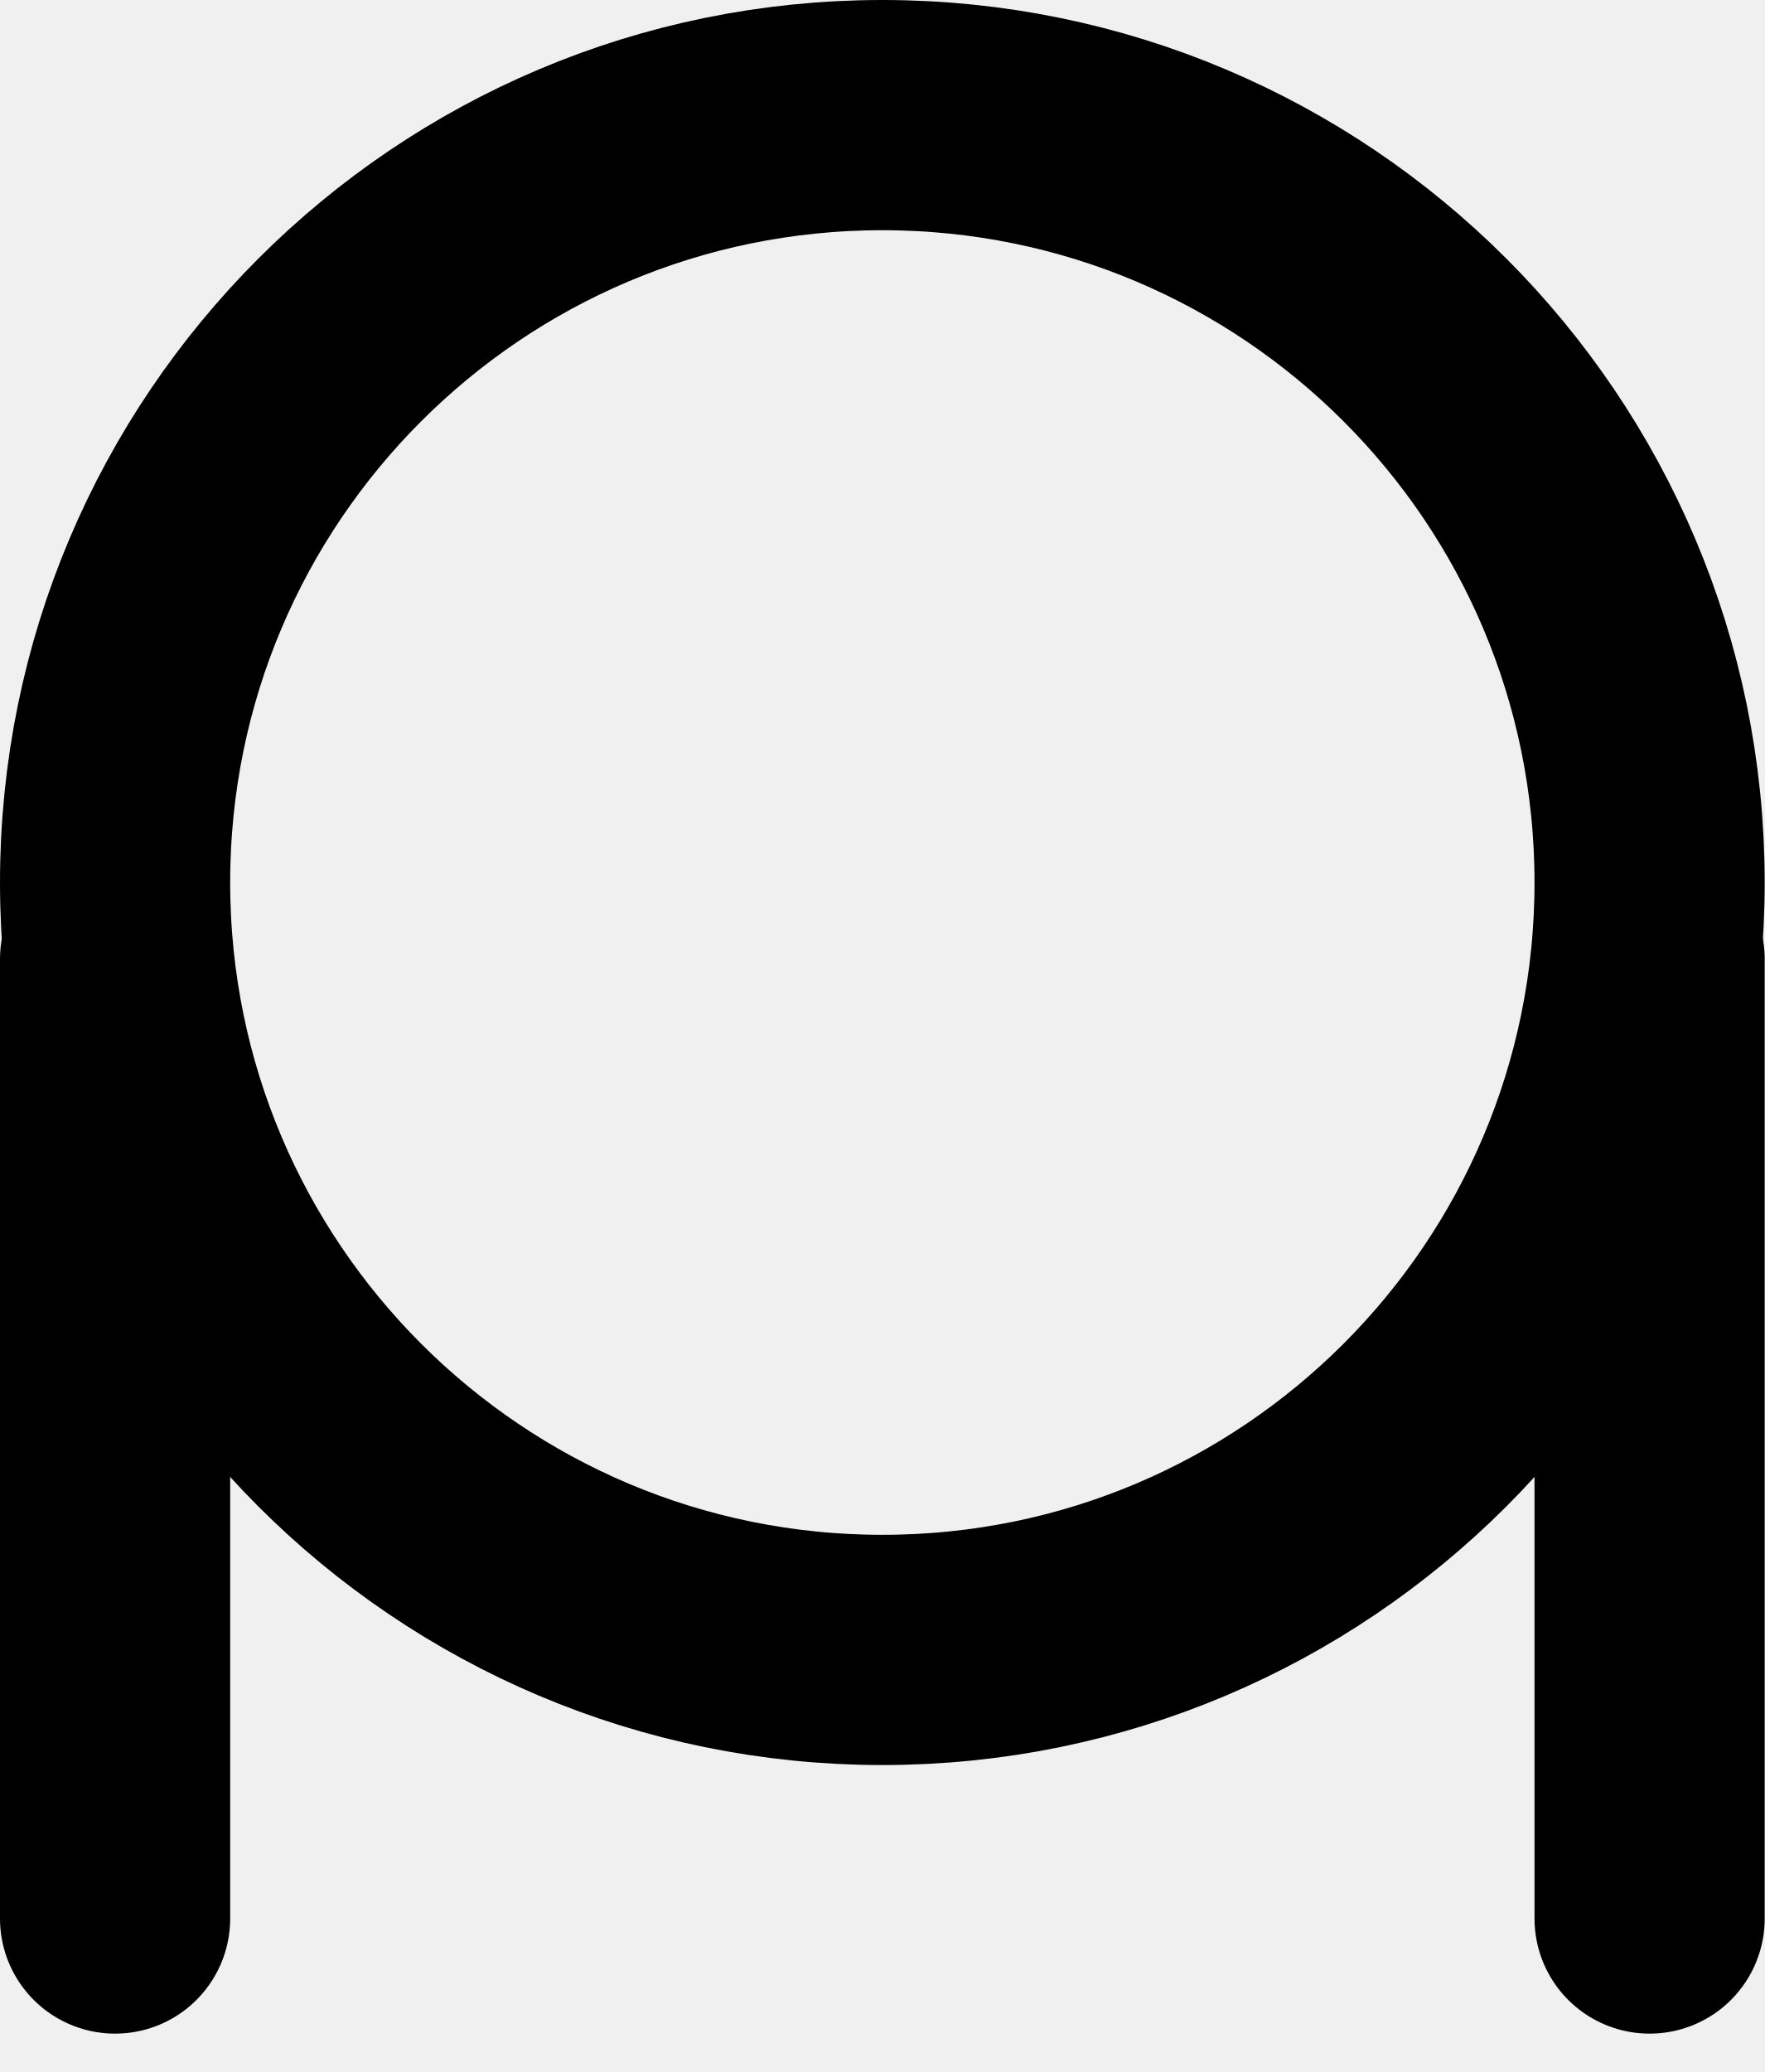
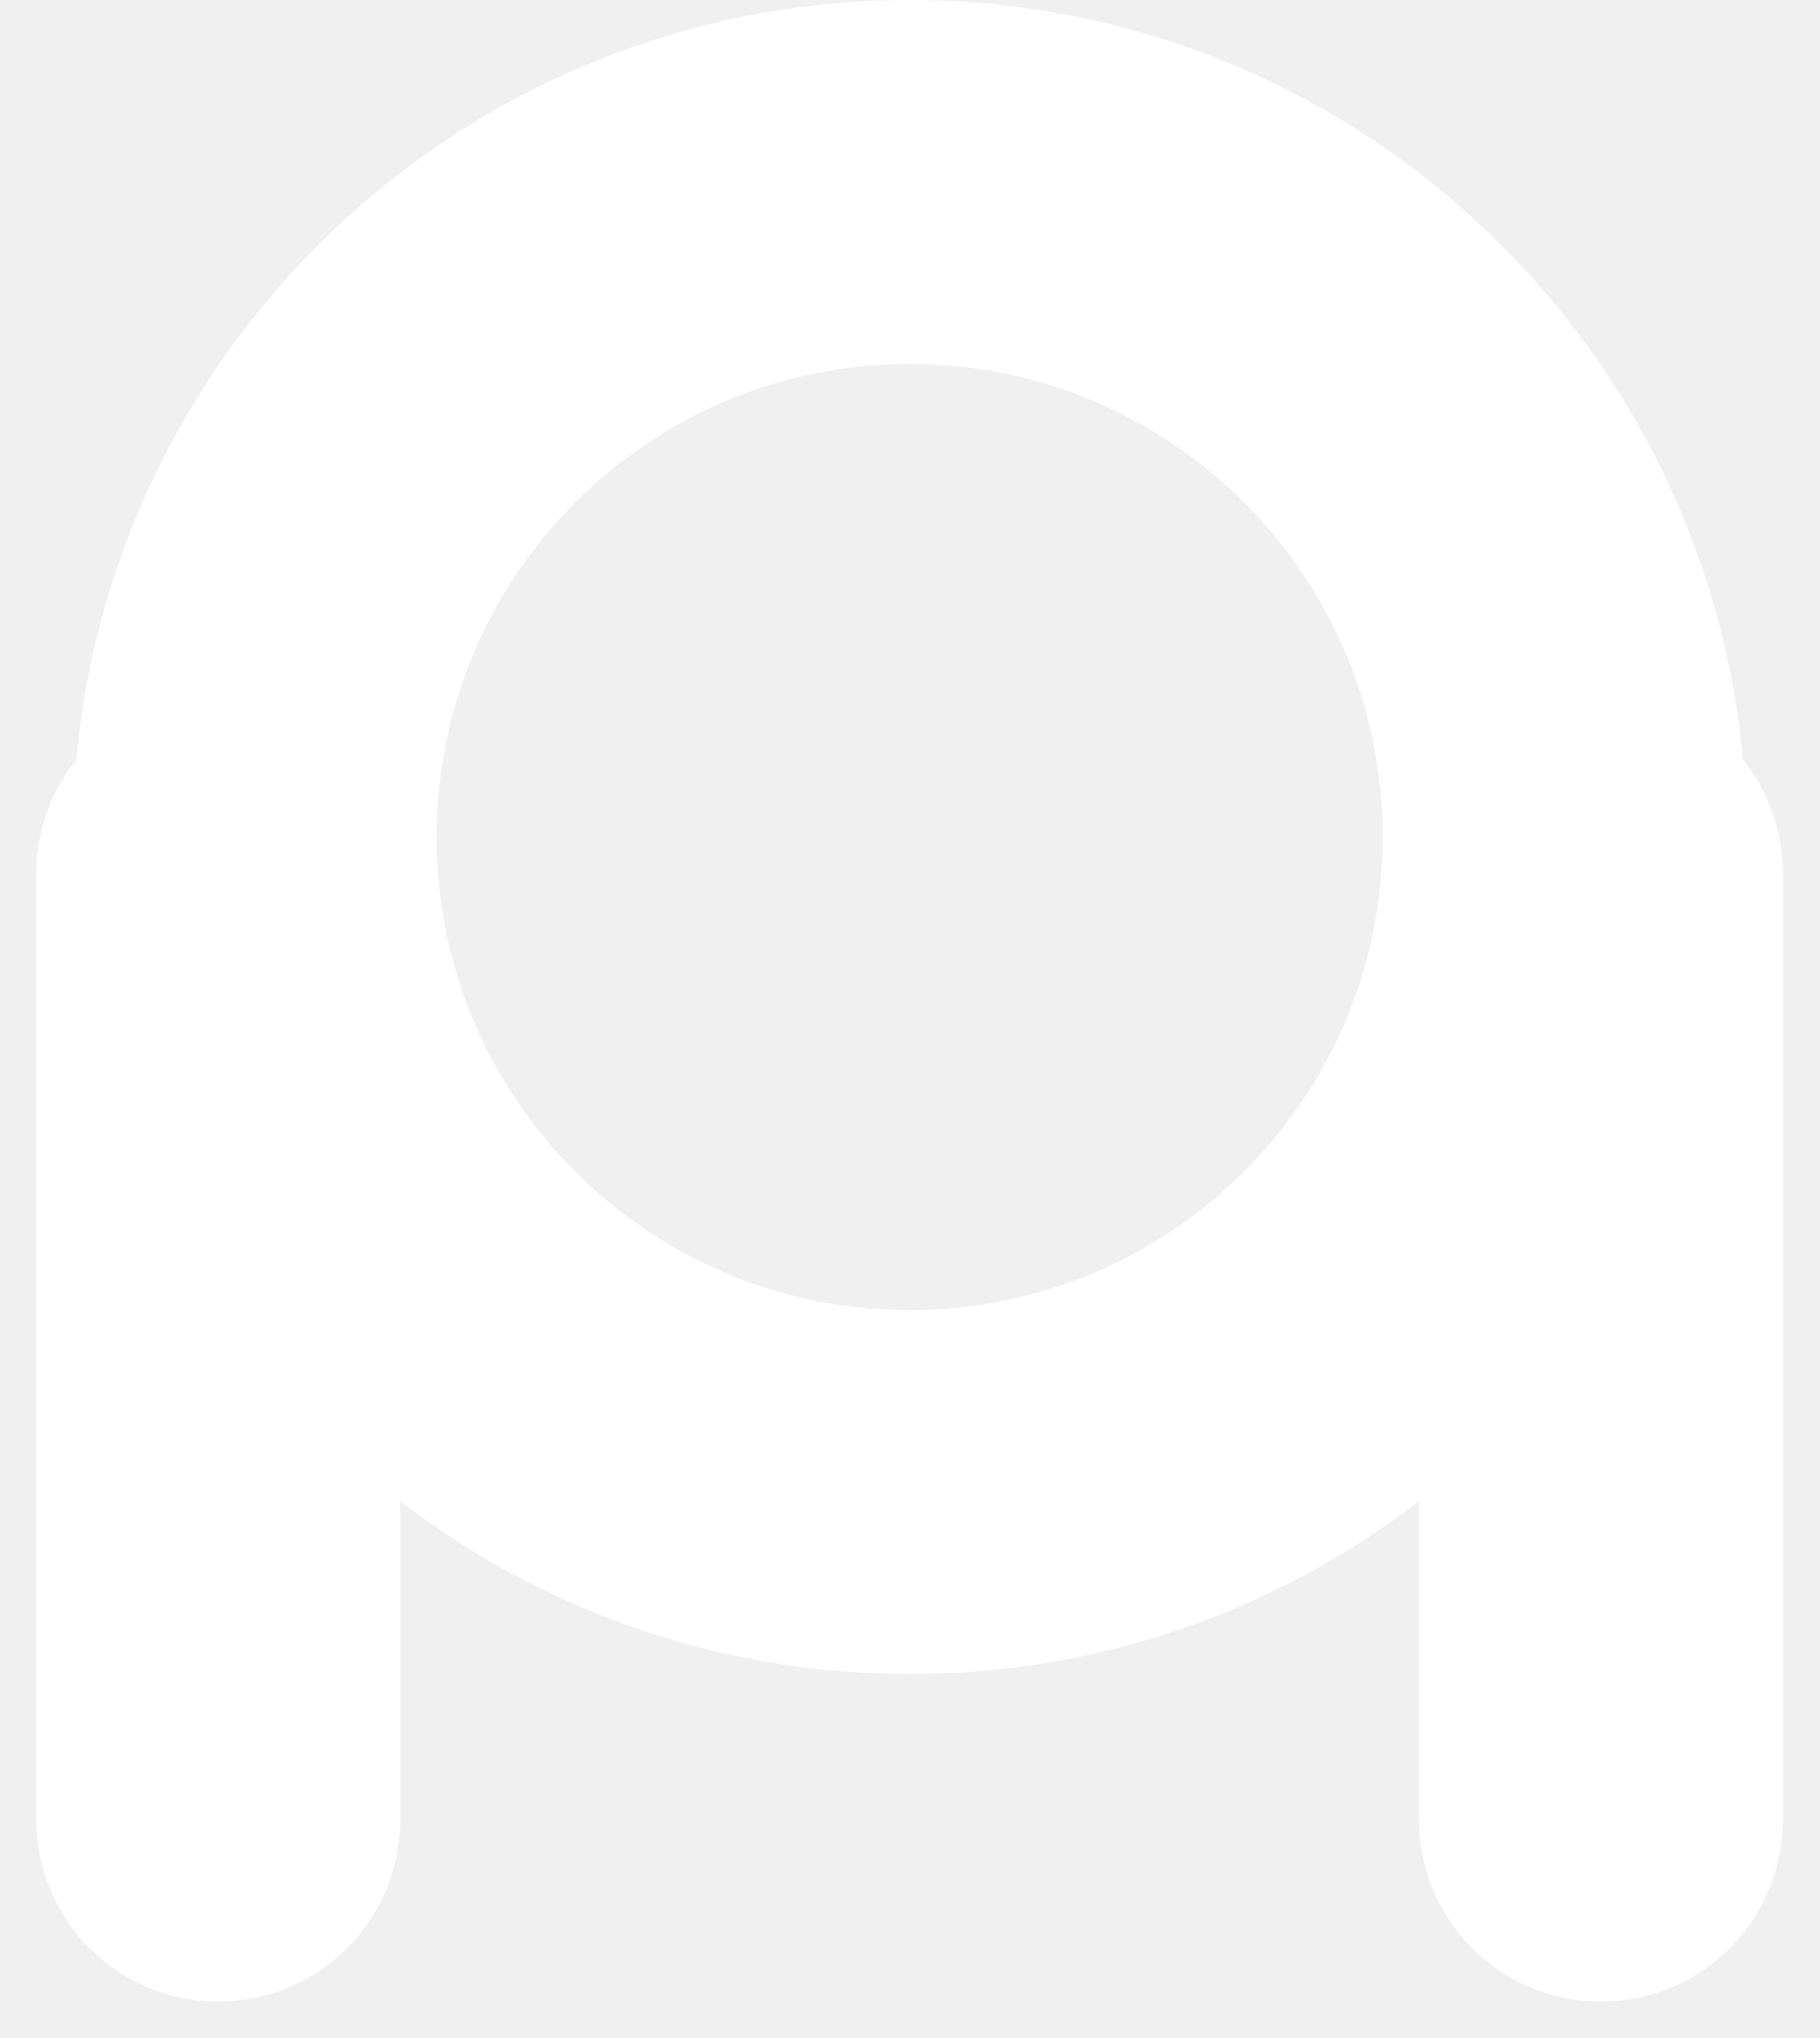
- <svg xmlns="http://www.w3.org/2000/svg" width="23" height="27" viewBox="0 0 23 27" fill="none">
-   <circle cx="11.5" cy="11.5" r="10" stroke="black" stroke-width="3" />
-   <path d="M1.5 12.5V25M21.5 12.5V25" stroke="black" stroke-width="3" stroke-linecap="round" stroke-linejoin="round" />
+ <svg xmlns="http://www.w3.org/2000/svg" width="25" height="28" viewBox="0 0 25 28" fill="none">
+   <circle cx="12.5" cy="11.5" r="9" stroke="white" stroke-width="5" />
+   <path d="M3 12V25M22 12V25" stroke="white" stroke-width="5" stroke-linecap="round" stroke-linejoin="round" />
</svg>
